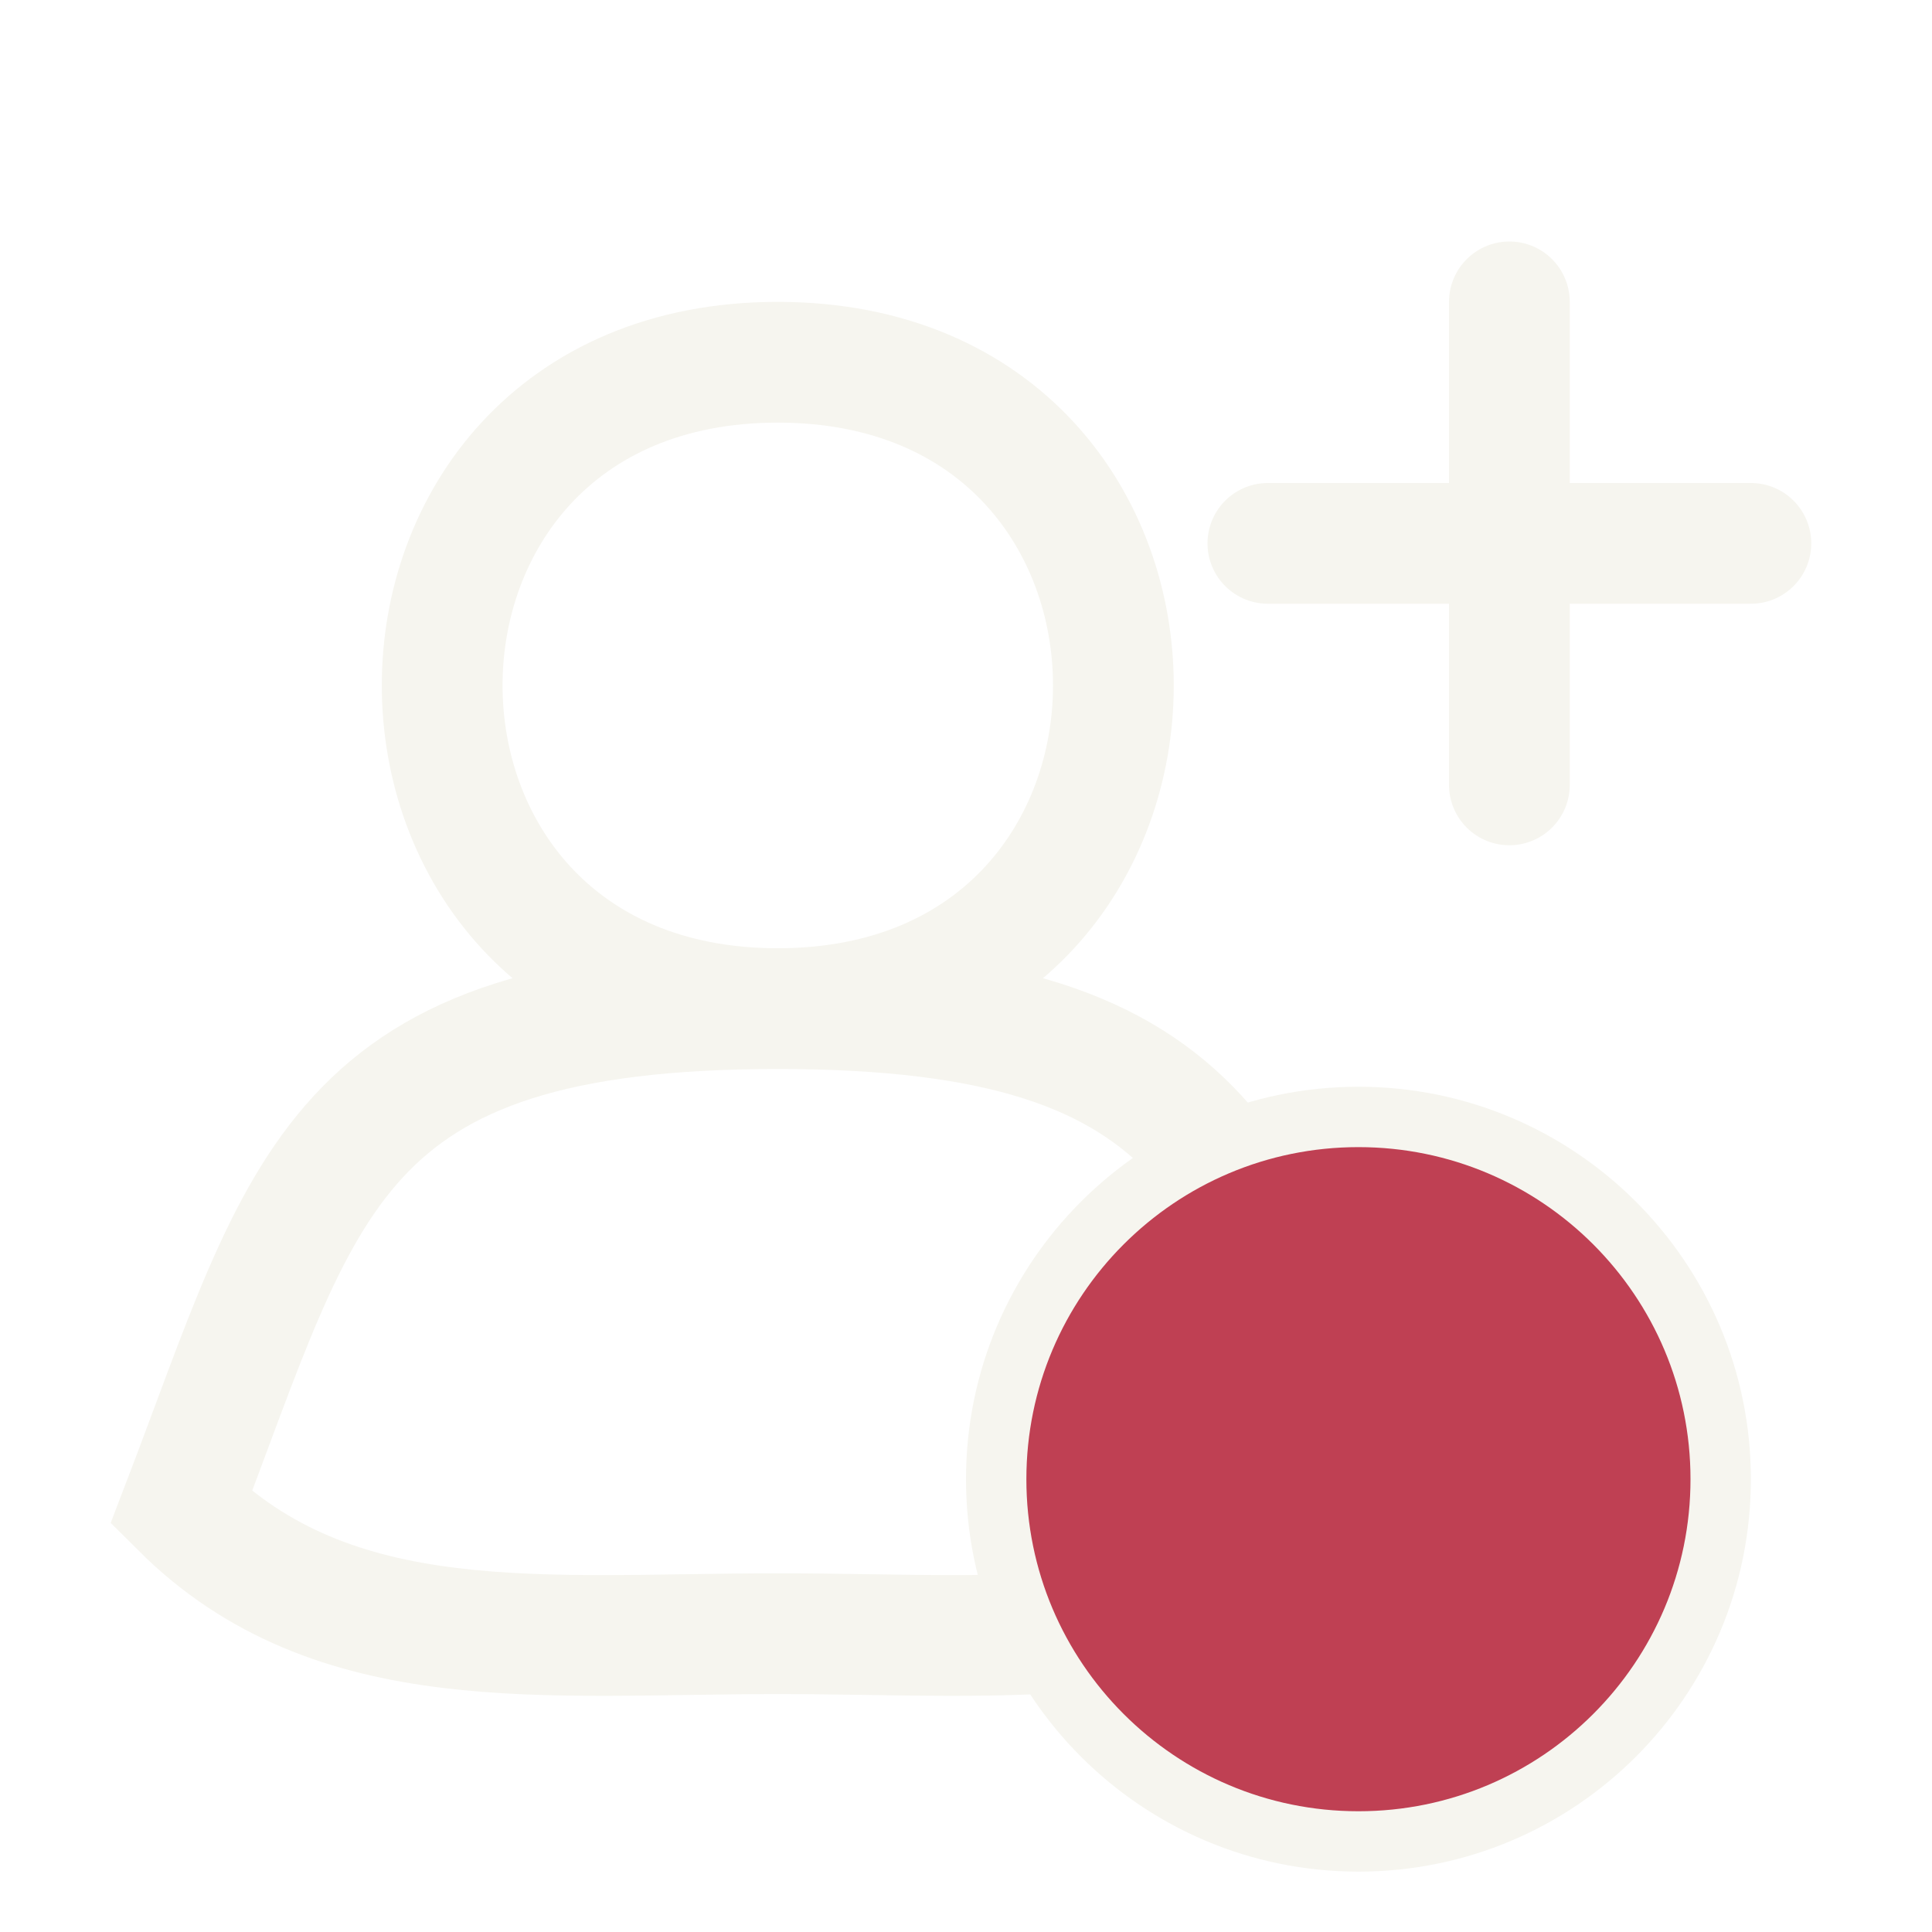
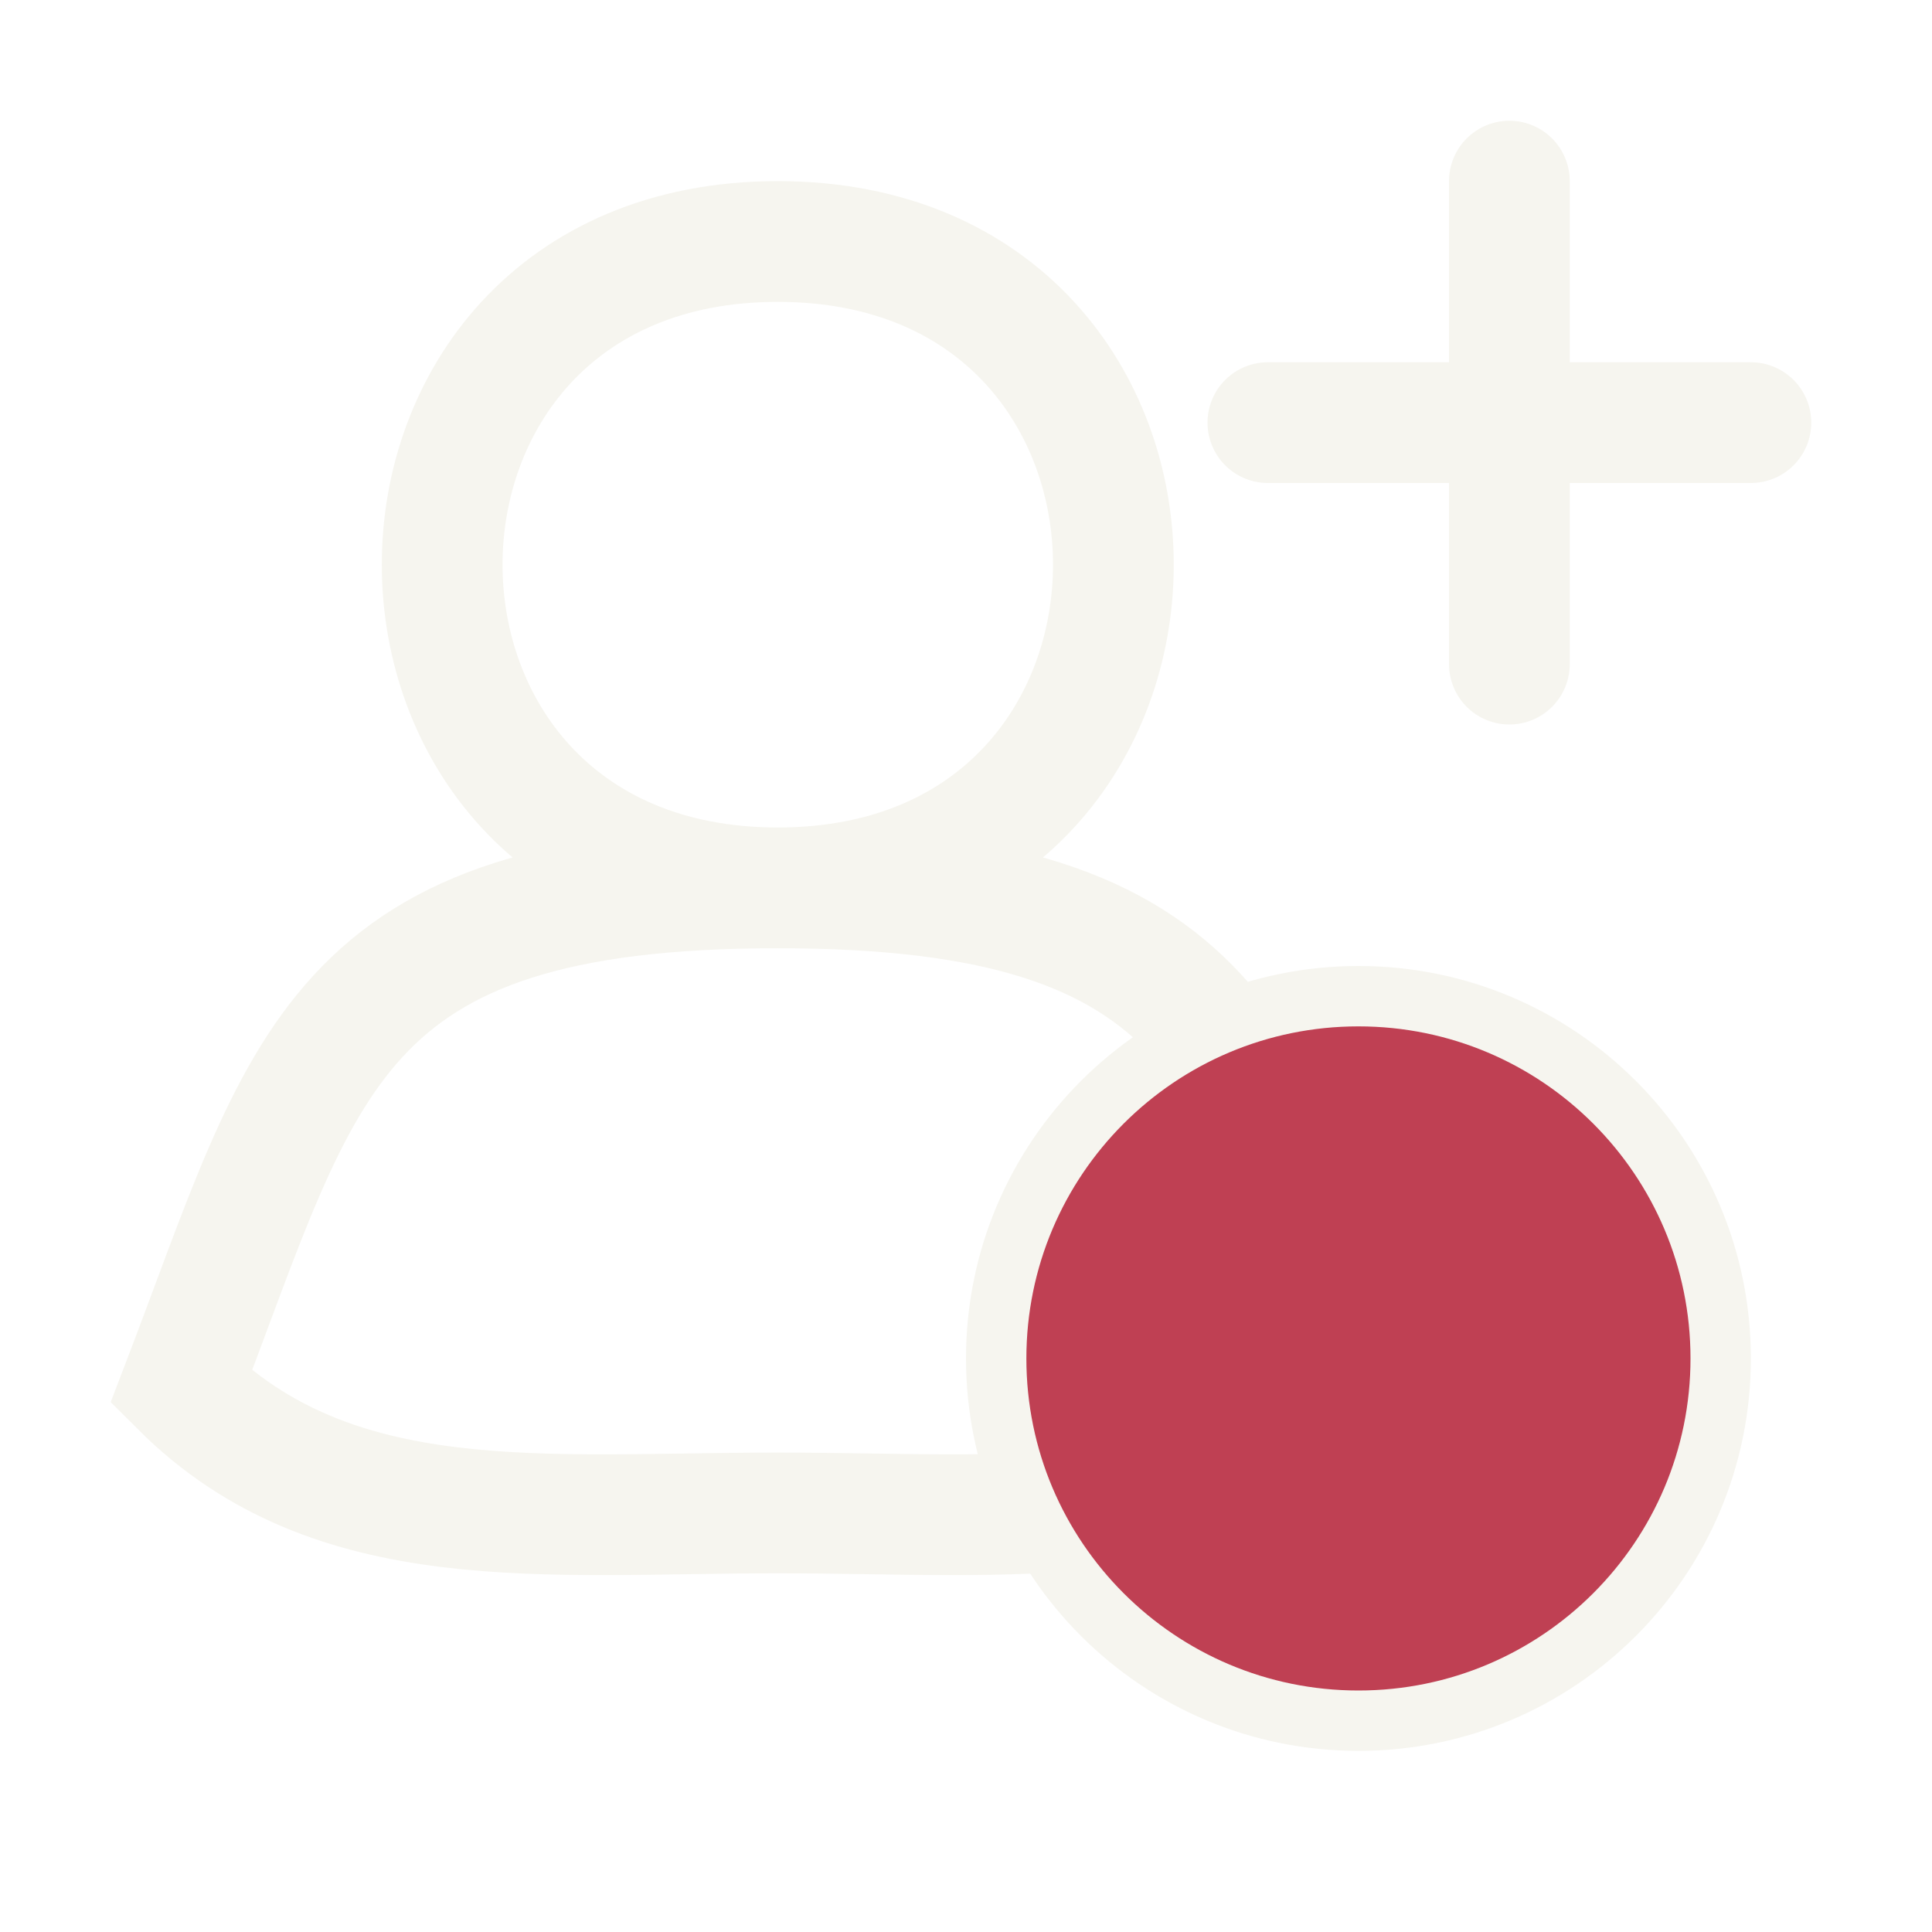
<svg xmlns="http://www.w3.org/2000/svg" width="32" height="32" viewBox="0 0 32 32" fill="none">
-   <path d="M12.882 16.706C5.471 16.706 5.059 19.605 3 24.975C5.532 27.499 9.025 27.059 12.882 27.059C16.74 27.059 20.233 27.499 22.765 24.975C20.706 19.605 20.294 16.706 12.882 16.706ZM12.882 16.706C5.471 16.706 5.471 6 12.882 6C20.294 6 20.294 16.706 12.882 16.706ZM25 9H29M25 9V5M25 9H21M25 9V13" stroke="#F6F5EF" stroke-width="2" stroke-linecap="round" />
-   <circle cx="22.5" cy="24.5" r="6" fill="#BF4053" stroke="#F6F5EF" />
+   <path d="M12.882 14.706C5.471 14.706 5.059 17.605 3 22.975C5.532 25.499 9.025 25.059 12.882 25.059C16.74 25.059 20.233 25.499 22.765 22.975C20.706 17.605 20.294 14.706 12.882 14.706ZM12.882 14.706C5.471 14.706 5.471 4 12.882 4C20.294 4 20.294 14.706 12.882 14.706ZM25 7H29M25 7V3M25 7H21M25 7V11" stroke="#F6F5EF" stroke-width="2" stroke-linecap="round" />
+   <circle cx="22.5" cy="22.5" r="6" fill="#BF4053" stroke="#F6F5EF" />
</svg>
